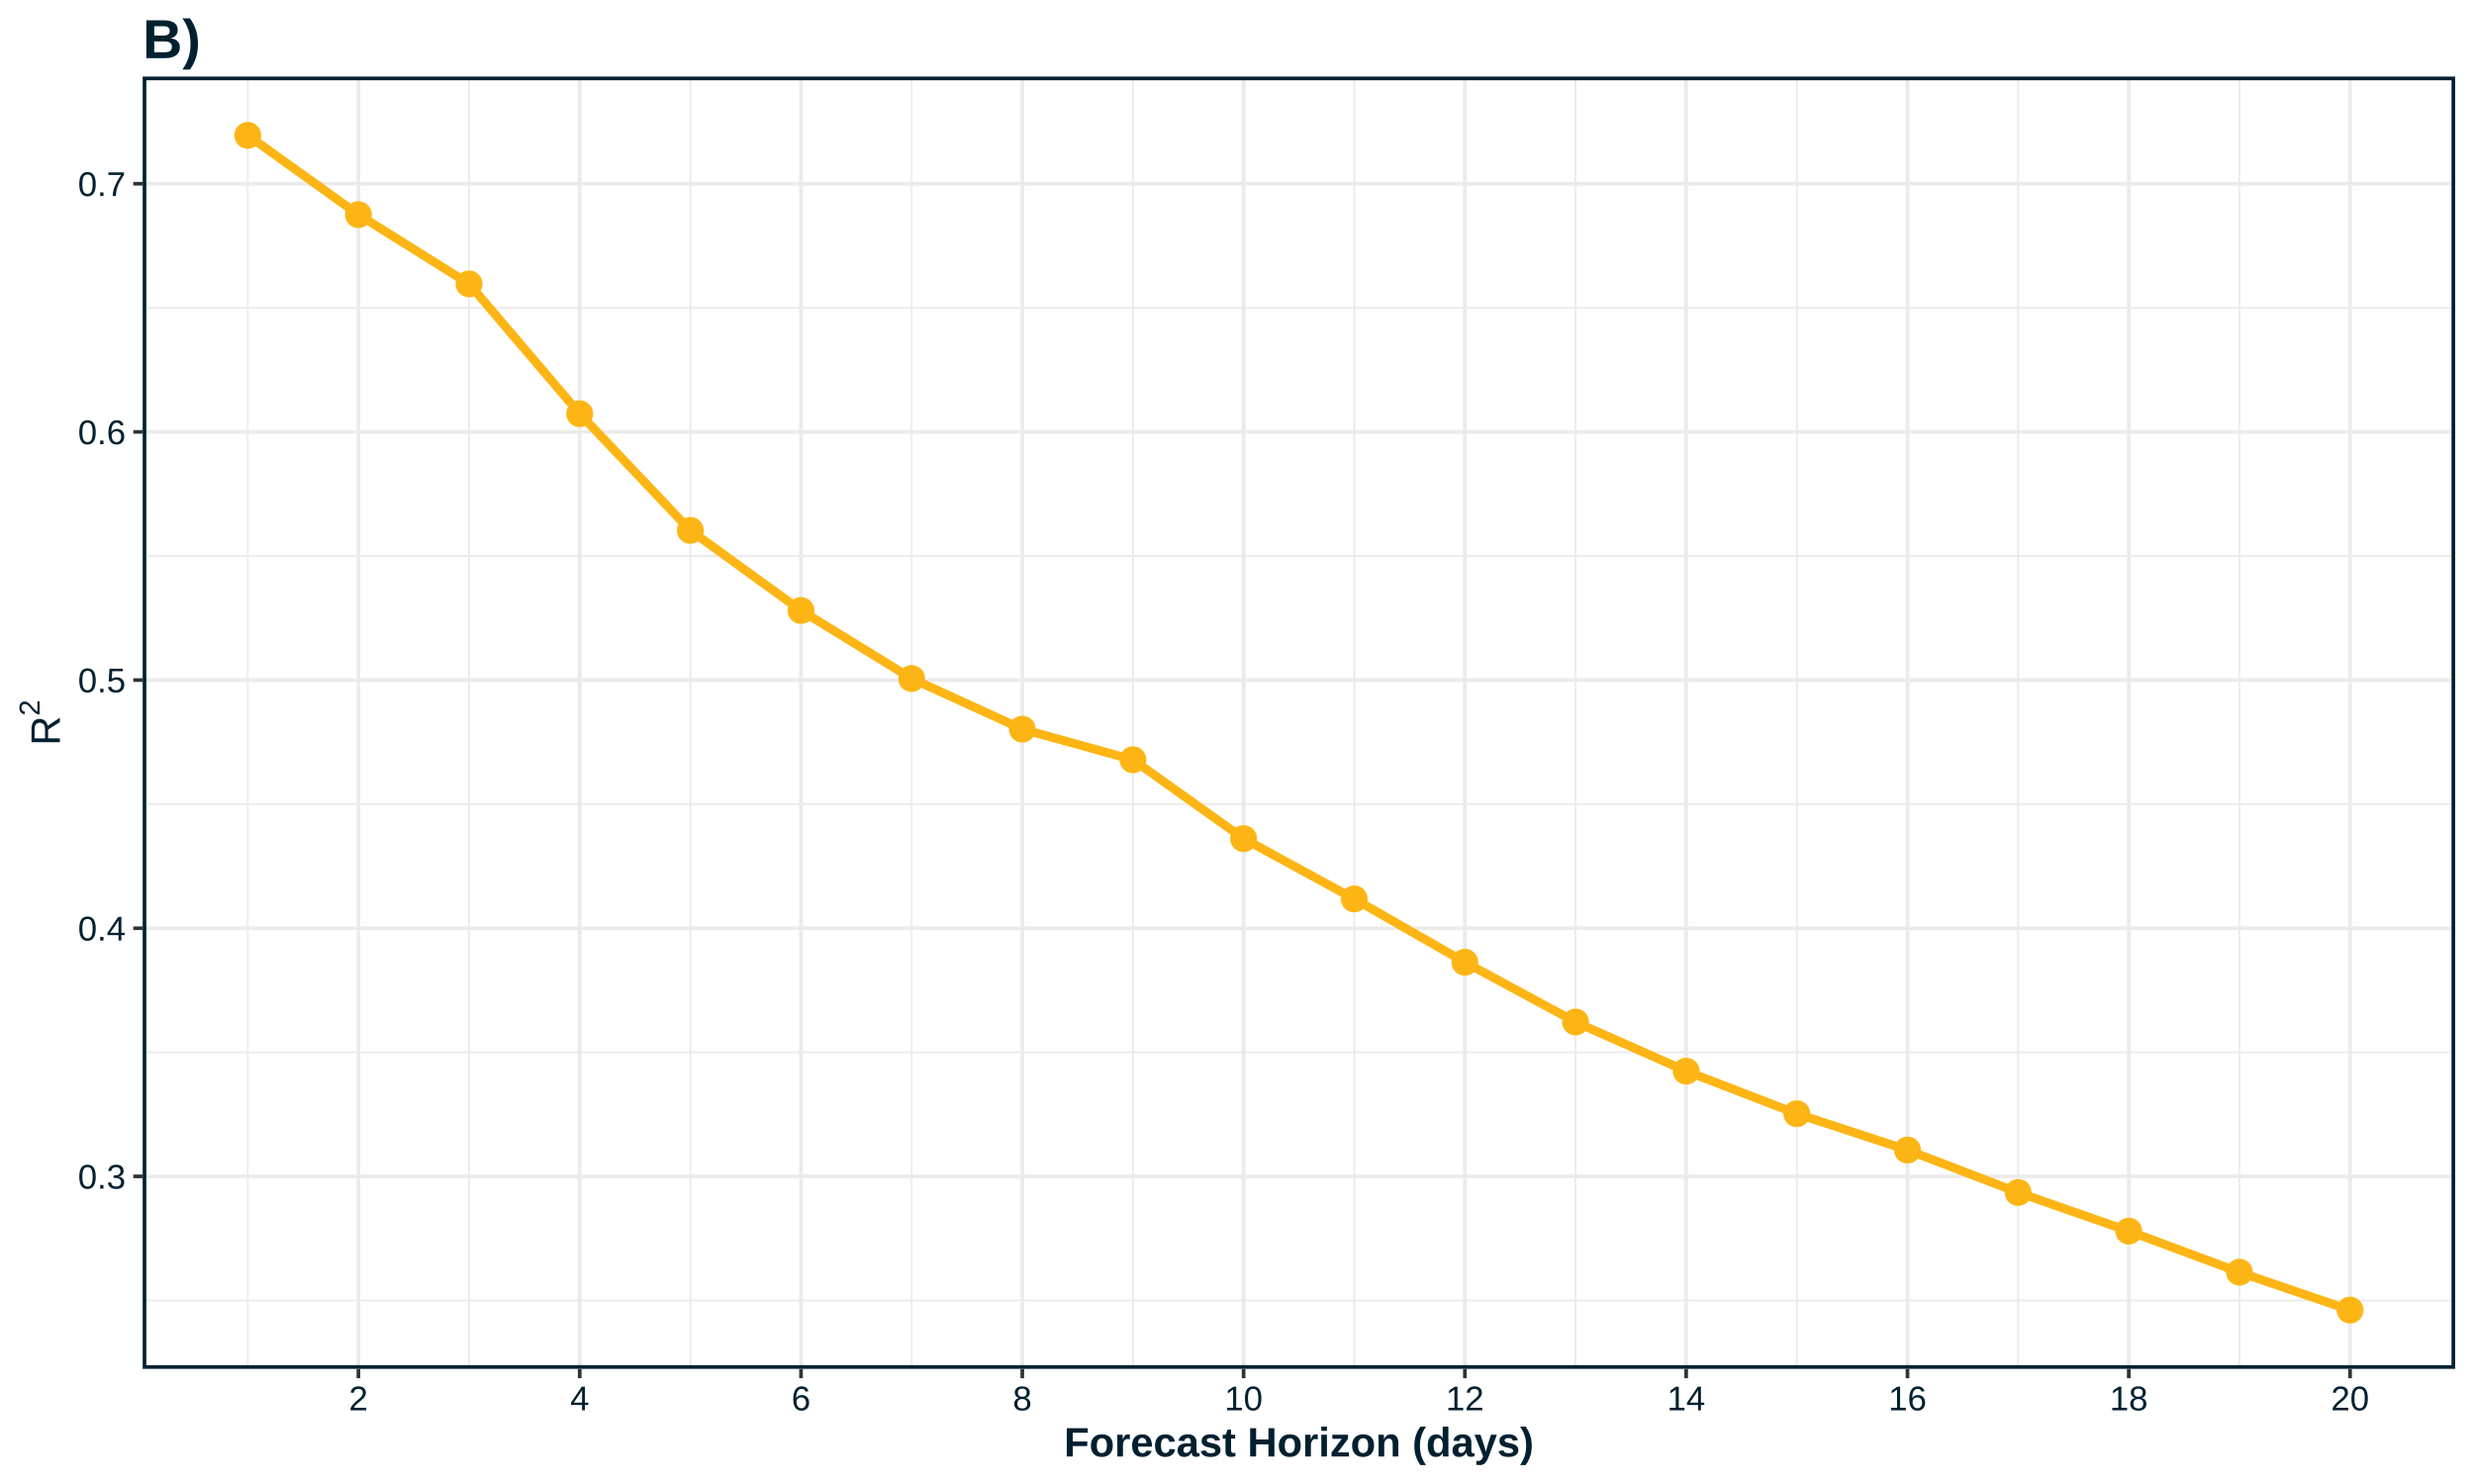
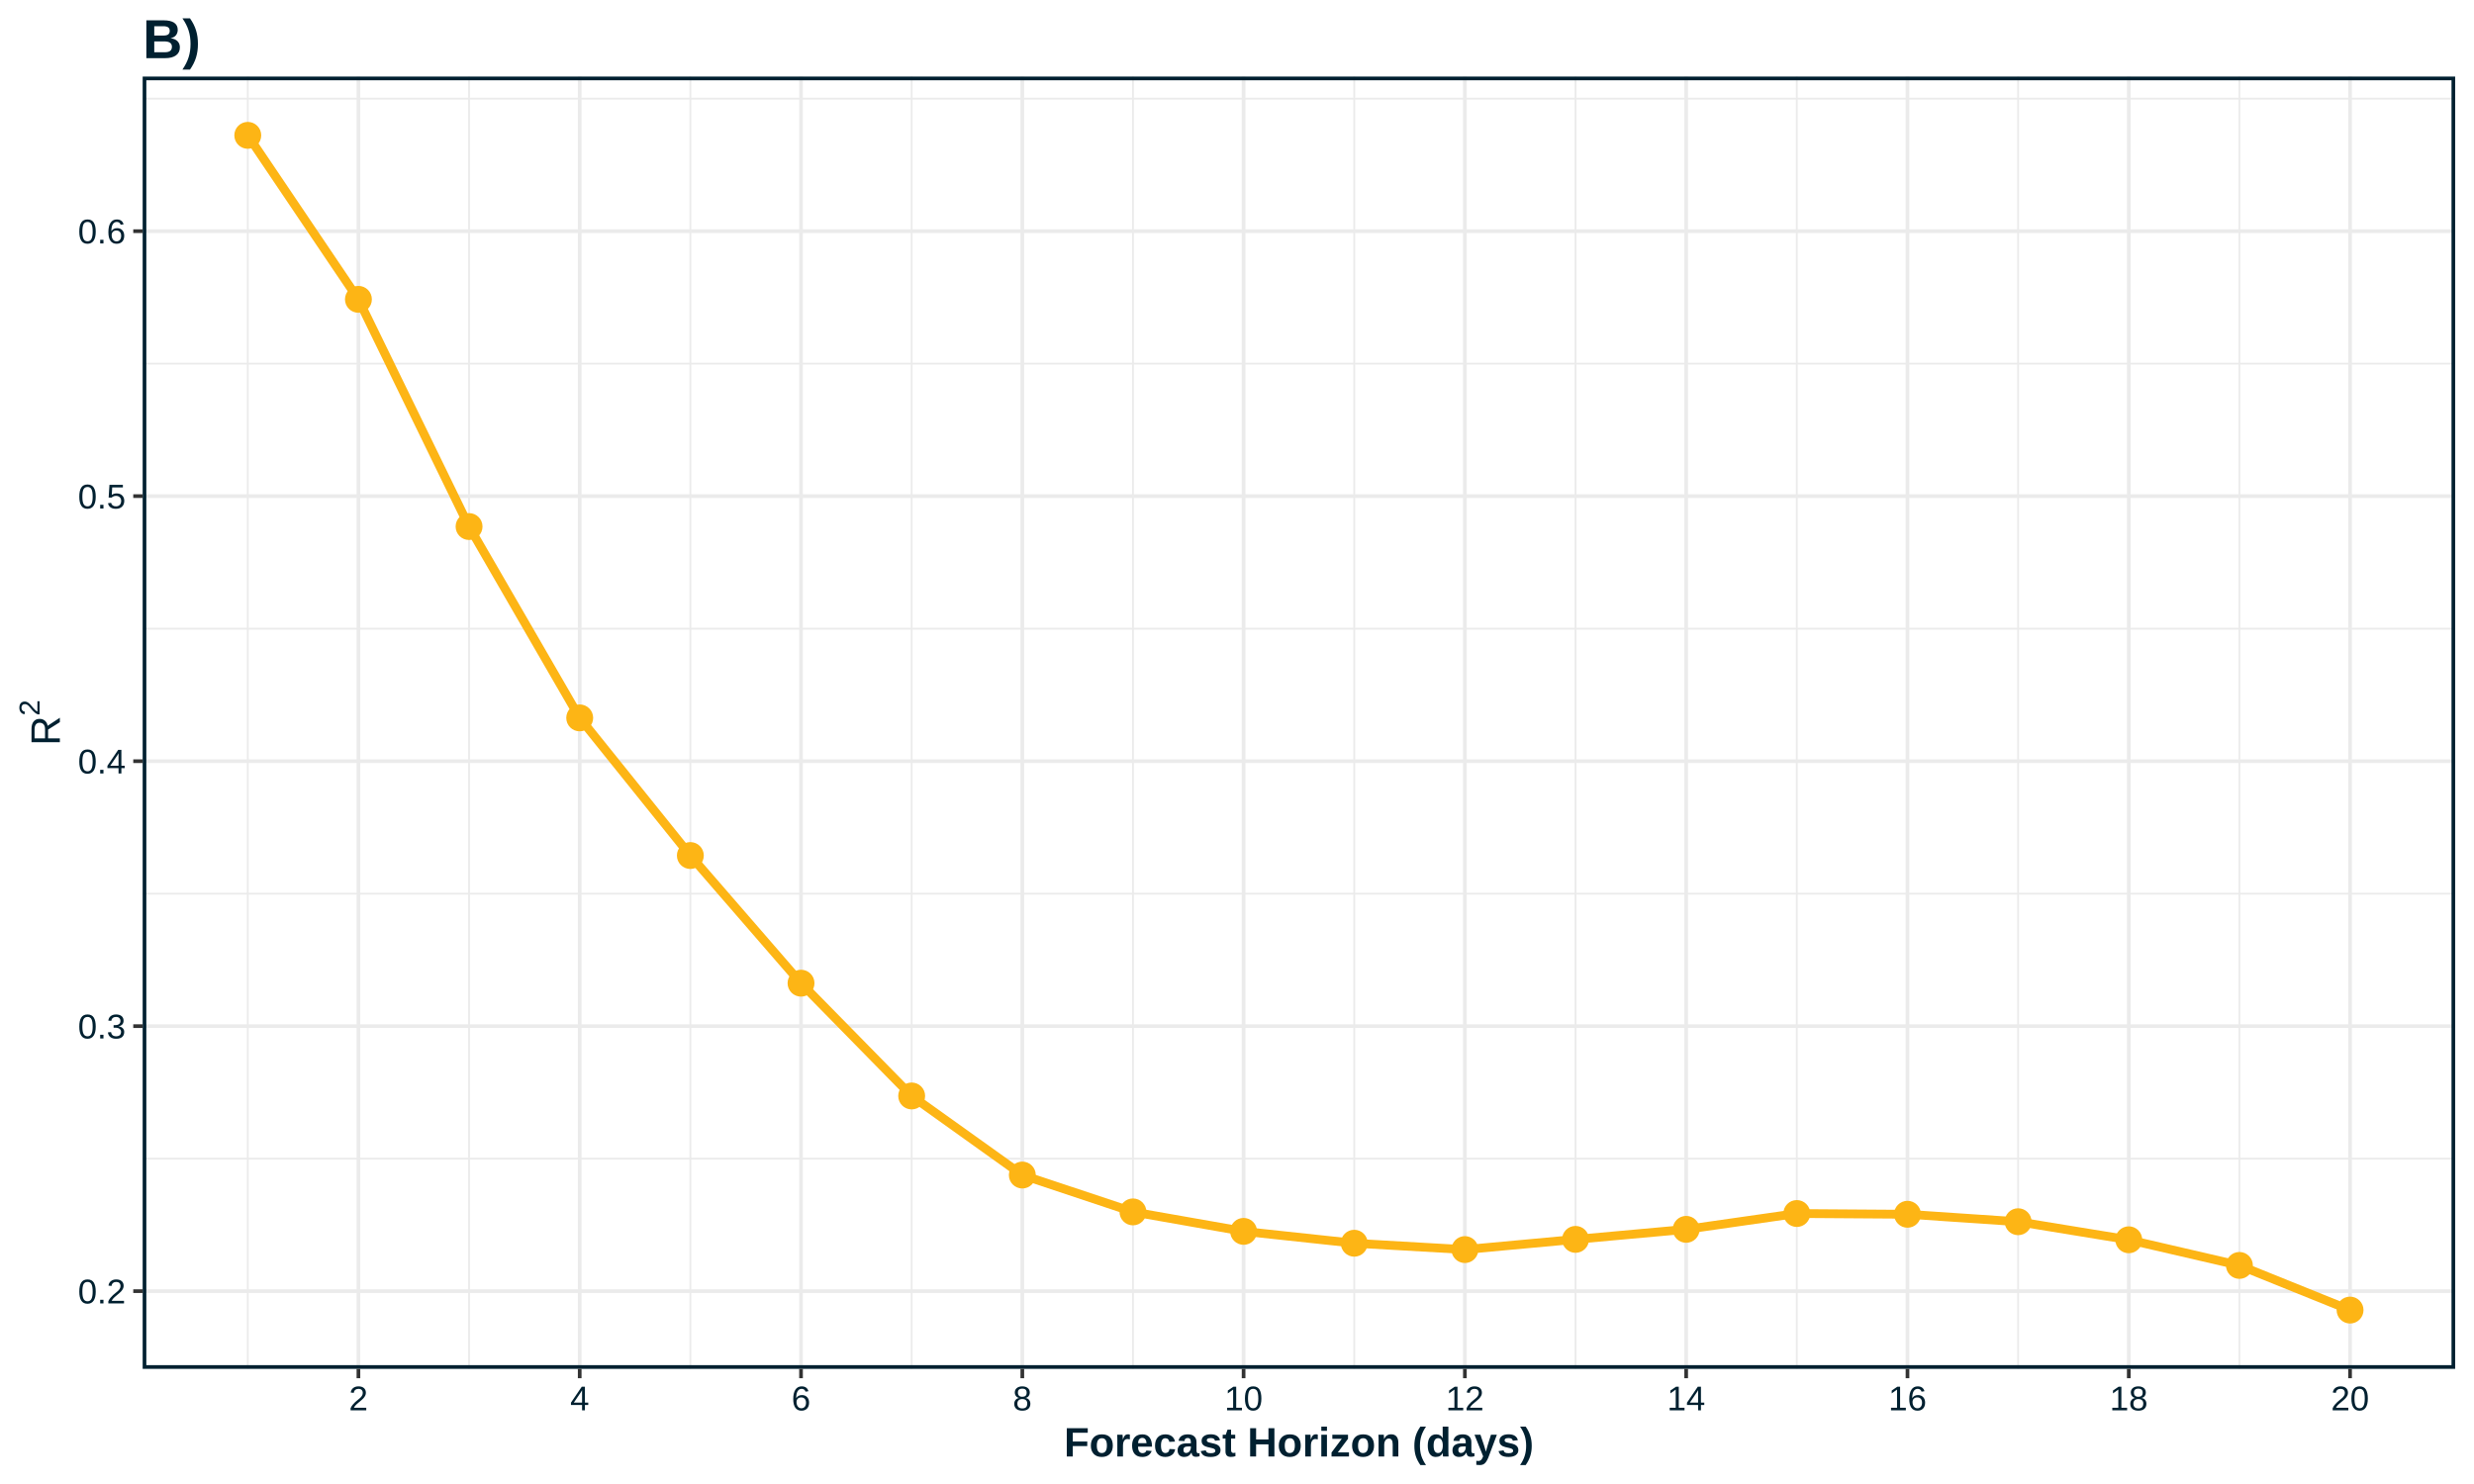
<svg xmlns="http://www.w3.org/2000/svg" width="720.00pt" height="432.00pt" viewBox="0 0 720.00 432.00">
  <g class="svglite">
    <defs>
      <style type="text/css">
    .svglite line, .svglite polyline, .svglite polygon, .svglite path, .svglite rect, .svglite circle {
      fill: none;
      stroke: #000000;
      stroke-linecap: round;
      stroke-linejoin: round;
      stroke-miterlimit: 10.00;
    }
    .svglite text {
      white-space: pre;
    }
    .svglite g.glyphgroup path {
      fill: inherit;
      stroke: none;
    }
  </style>
    </defs>
    <rect width="100%" height="100%" style="stroke: none; fill: #FFFFFF;" />
    <defs>
      <clipPath id="cpMC4wMHw3MjAuMDB8MC4wMHw0MzIuMDA=">
        <rect x="0.00" y="0.00" width="720.00" height="432.00" />
      </clipPath>
    </defs>
    <g clip-path="url(#cpMC4wMHw3MjAuMDB8MC4wMHw0MzIuMDA=)">
      <rect x="0" y="0.00" width="720.00" height="432.00" style="stroke-width: 1.07; stroke: #FFFFFF; fill: #FFFFFF;" />
    </g>
    <defs>
      <clipPath id="cpNDEuNTJ8NzE0LjUyfDIyLjMwfDM5OC40Nw==">
        <rect x="41.52" y="22.30" width="673.00" height="376.17" />
      </clipPath>
    </defs>
    <g clip-path="url(#cpNDEuNTJ8NzE0LjUyfDIyLjMwfDM5OC40Nw==)">
      <rect x="41.52" y="22.30" width="673.00" height="376.17" style="stroke-width: 1.07; stroke: none; fill: #FFFFFF;" />
-       <polyline points="41.52,378.57 714.52,378.57 " style="stroke-width: 0.53; stroke: #EBEBEB; stroke-linecap: butt;" />
-       <polyline points="41.52,306.33 714.52,306.33 " style="stroke-width: 0.53; stroke: #EBEBEB; stroke-linecap: butt;" />
-       <polyline points="41.52,234.09 714.52,234.09 " style="stroke-width: 0.53; stroke: #EBEBEB; stroke-linecap: butt;" />
-       <polyline points="41.52,161.85 714.52,161.85 " style="stroke-width: 0.53; stroke: #EBEBEB; stroke-linecap: butt;" />
-       <polyline points="41.52,89.61 714.52,89.61 " style="stroke-width: 0.53; stroke: #EBEBEB; stroke-linecap: butt;" />
+       <polyline points="41.52,337.29 714.52,337.29 " style="stroke-width: 0.53; stroke: #EBEBEB; stroke-linecap: butt;" />
+       <polyline points="41.52,260.15 714.52,260.15 " style="stroke-width: 0.53; stroke: #EBEBEB; stroke-linecap: butt;" />
+       <polyline points="41.52,183.01 714.52,183.01 " style="stroke-width: 0.53; stroke: #EBEBEB; stroke-linecap: butt;" />
+       <polyline points="41.52,105.86 714.52,105.86 " style="stroke-width: 0.53; stroke: #EBEBEB; stroke-linecap: butt;" />
+       <polyline points="41.52,28.72 714.52,28.72 " style="stroke-width: 0.53; stroke: #EBEBEB; stroke-linecap: butt;" />
      <polyline points="72.11,398.47 72.11,22.30 " style="stroke-width: 0.53; stroke: #EBEBEB; stroke-linecap: butt;" />
      <polyline points="136.51,398.47 136.51,22.30 " style="stroke-width: 0.53; stroke: #EBEBEB; stroke-linecap: butt;" />
      <polyline points="200.91,398.47 200.91,22.30 " style="stroke-width: 0.53; stroke: #EBEBEB; stroke-linecap: butt;" />
      <polyline points="265.32,398.47 265.32,22.30 " style="stroke-width: 0.53; stroke: #EBEBEB; stroke-linecap: butt;" />
      <polyline points="329.72,398.47 329.72,22.30 " style="stroke-width: 0.53; stroke: #EBEBEB; stroke-linecap: butt;" />
      <polyline points="394.12,398.47 394.12,22.30 " style="stroke-width: 0.53; stroke: #EBEBEB; stroke-linecap: butt;" />
      <polyline points="458.52,398.47 458.52,22.30 " style="stroke-width: 0.53; stroke: #EBEBEB; stroke-linecap: butt;" />
      <polyline points="522.92,398.47 522.92,22.30 " style="stroke-width: 0.53; stroke: #EBEBEB; stroke-linecap: butt;" />
      <polyline points="587.33,398.47 587.33,22.30 " style="stroke-width: 0.53; stroke: #EBEBEB; stroke-linecap: butt;" />
      <polyline points="651.73,398.47 651.73,22.30 " style="stroke-width: 0.53; stroke: #EBEBEB; stroke-linecap: butt;" />
-       <polyline points="41.52,342.45 714.52,342.45 " style="stroke-width: 1.07; stroke: #EBEBEB; stroke-linecap: butt;" />
-       <polyline points="41.52,270.21 714.52,270.21 " style="stroke-width: 1.07; stroke: #EBEBEB; stroke-linecap: butt;" />
-       <polyline points="41.52,197.97 714.52,197.97 " style="stroke-width: 1.07; stroke: #EBEBEB; stroke-linecap: butt;" />
-       <polyline points="41.52,125.73 714.52,125.73 " style="stroke-width: 1.07; stroke: #EBEBEB; stroke-linecap: butt;" />
-       <polyline points="41.52,53.49 714.52,53.49 " style="stroke-width: 1.07; stroke: #EBEBEB; stroke-linecap: butt;" />
+       <polyline points="41.52,375.86 714.52,375.86 " style="stroke-width: 1.07; stroke: #EBEBEB; stroke-linecap: butt;" />
+       <polyline points="41.52,298.72 714.52,298.72 " style="stroke-width: 1.07; stroke: #EBEBEB; stroke-linecap: butt;" />
+       <polyline points="41.52,221.58 714.52,221.58 " style="stroke-width: 1.07; stroke: #EBEBEB; stroke-linecap: butt;" />
+       <polyline points="41.52,144.43 714.52,144.43 " style="stroke-width: 1.07; stroke: #EBEBEB; stroke-linecap: butt;" />
+       <polyline points="41.52,67.29 714.52,67.29 " style="stroke-width: 1.07; stroke: #EBEBEB; stroke-linecap: butt;" />
      <polyline points="104.31,398.47 104.31,22.30 " style="stroke-width: 1.07; stroke: #EBEBEB; stroke-linecap: butt;" />
      <polyline points="168.71,398.47 168.71,22.30 " style="stroke-width: 1.07; stroke: #EBEBEB; stroke-linecap: butt;" />
      <polyline points="233.12,398.47 233.12,22.30 " style="stroke-width: 1.07; stroke: #EBEBEB; stroke-linecap: butt;" />
      <polyline points="297.52,398.47 297.52,22.30 " style="stroke-width: 1.07; stroke: #EBEBEB; stroke-linecap: butt;" />
      <polyline points="361.92,398.47 361.92,22.30 " style="stroke-width: 1.07; stroke: #EBEBEB; stroke-linecap: butt;" />
      <polyline points="426.32,398.47 426.32,22.30 " style="stroke-width: 1.07; stroke: #EBEBEB; stroke-linecap: butt;" />
      <polyline points="490.72,398.47 490.72,22.30 " style="stroke-width: 1.07; stroke: #EBEBEB; stroke-linecap: butt;" />
      <polyline points="555.13,398.47 555.13,22.30 " style="stroke-width: 1.07; stroke: #EBEBEB; stroke-linecap: butt;" />
      <polyline points="619.53,398.47 619.53,22.30 " style="stroke-width: 1.07; stroke: #EBEBEB; stroke-linecap: butt;" />
      <polyline points="683.93,398.47 683.93,22.30 " style="stroke-width: 1.07; stroke: #EBEBEB; stroke-linecap: butt;" />
-       <polyline points="72.11,39.40 104.31,62.48 136.51,82.64 168.71,120.43 200.91,154.41 233.12,177.73 265.32,197.52 297.52,212.26 329.72,221.17 361.92,244.12 394.12,261.68 426.32,280.11 458.52,297.51 490.72,311.82 522.92,324.21 555.13,334.79 587.33,347.14 619.53,358.38 651.73,370.35 683.93,381.37 " style="stroke-width: 2.56; stroke: #FDB515; stroke-linecap: butt;" />
+       <polyline points="72.11,39.40 104.31,87.14 136.51,153.28 168.71,208.98 200.91,249.05 233.12,286.21 265.32,319.04 297.52,342.06 329.72,352.79 361.92,358.46 394.12,361.91 426.32,363.76 458.52,360.79 490.72,357.87 522.92,353.26 555.13,353.48 587.33,355.65 619.53,360.91 651.73,368.37 683.93,381.37 " style="stroke-width: 2.56; stroke: #FDB515; stroke-linecap: butt;" />
      <circle cx="72.11" cy="39.40" r="3.56" style="stroke-width: 0.71; stroke: #FDB515; fill: #FDB515;" />
-       <circle cx="104.31" cy="62.48" r="3.56" style="stroke-width: 0.71; stroke: #FDB515; fill: #FDB515;" />
-       <circle cx="136.51" cy="82.64" r="3.56" style="stroke-width: 0.71; stroke: #FDB515; fill: #FDB515;" />
-       <circle cx="168.71" cy="120.43" r="3.56" style="stroke-width: 0.71; stroke: #FDB515; fill: #FDB515;" />
-       <circle cx="200.91" cy="154.41" r="3.56" style="stroke-width: 0.71; stroke: #FDB515; fill: #FDB515;" />
-       <circle cx="233.12" cy="177.73" r="3.56" style="stroke-width: 0.71; stroke: #FDB515; fill: #FDB515;" />
-       <circle cx="265.32" cy="197.52" r="3.56" style="stroke-width: 0.71; stroke: #FDB515; fill: #FDB515;" />
-       <circle cx="297.52" cy="212.26" r="3.56" style="stroke-width: 0.71; stroke: #FDB515; fill: #FDB515;" />
-       <circle cx="329.72" cy="221.17" r="3.56" style="stroke-width: 0.71; stroke: #FDB515; fill: #FDB515;" />
-       <circle cx="361.92" cy="244.12" r="3.56" style="stroke-width: 0.71; stroke: #FDB515; fill: #FDB515;" />
-       <circle cx="394.12" cy="261.68" r="3.56" style="stroke-width: 0.71; stroke: #FDB515; fill: #FDB515;" />
-       <circle cx="426.32" cy="280.11" r="3.56" style="stroke-width: 0.71; stroke: #FDB515; fill: #FDB515;" />
-       <circle cx="458.52" cy="297.51" r="3.56" style="stroke-width: 0.71; stroke: #FDB515; fill: #FDB515;" />
-       <circle cx="490.72" cy="311.82" r="3.56" style="stroke-width: 0.71; stroke: #FDB515; fill: #FDB515;" />
-       <circle cx="522.92" cy="324.21" r="3.56" style="stroke-width: 0.71; stroke: #FDB515; fill: #FDB515;" />
-       <circle cx="555.13" cy="334.79" r="3.56" style="stroke-width: 0.71; stroke: #FDB515; fill: #FDB515;" />
-       <circle cx="587.33" cy="347.14" r="3.56" style="stroke-width: 0.71; stroke: #FDB515; fill: #FDB515;" />
-       <circle cx="619.53" cy="358.38" r="3.56" style="stroke-width: 0.71; stroke: #FDB515; fill: #FDB515;" />
-       <circle cx="651.73" cy="370.35" r="3.56" style="stroke-width: 0.71; stroke: #FDB515; fill: #FDB515;" />
+       <circle cx="104.31" cy="87.14" r="3.56" style="stroke-width: 0.71; stroke: #FDB515; fill: #FDB515;" />
+       <circle cx="136.51" cy="153.28" r="3.56" style="stroke-width: 0.71; stroke: #FDB515; fill: #FDB515;" />
+       <circle cx="168.71" cy="208.98" r="3.56" style="stroke-width: 0.71; stroke: #FDB515; fill: #FDB515;" />
+       <circle cx="200.91" cy="249.05" r="3.56" style="stroke-width: 0.71; stroke: #FDB515; fill: #FDB515;" />
+       <circle cx="233.12" cy="286.21" r="3.56" style="stroke-width: 0.71; stroke: #FDB515; fill: #FDB515;" />
+       <circle cx="265.32" cy="319.04" r="3.56" style="stroke-width: 0.71; stroke: #FDB515; fill: #FDB515;" />
+       <circle cx="297.52" cy="342.06" r="3.56" style="stroke-width: 0.71; stroke: #FDB515; fill: #FDB515;" />
+       <circle cx="329.72" cy="352.79" r="3.56" style="stroke-width: 0.71; stroke: #FDB515; fill: #FDB515;" />
+       <circle cx="361.92" cy="358.46" r="3.56" style="stroke-width: 0.71; stroke: #FDB515; fill: #FDB515;" />
+       <circle cx="394.12" cy="361.91" r="3.56" style="stroke-width: 0.71; stroke: #FDB515; fill: #FDB515;" />
+       <circle cx="426.32" cy="363.76" r="3.56" style="stroke-width: 0.71; stroke: #FDB515; fill: #FDB515;" />
+       <circle cx="458.52" cy="360.79" r="3.56" style="stroke-width: 0.71; stroke: #FDB515; fill: #FDB515;" />
+       <circle cx="490.72" cy="357.87" r="3.56" style="stroke-width: 0.71; stroke: #FDB515; fill: #FDB515;" />
+       <circle cx="522.92" cy="353.26" r="3.56" style="stroke-width: 0.71; stroke: #FDB515; fill: #FDB515;" />
+       <circle cx="555.13" cy="353.48" r="3.56" style="stroke-width: 0.71; stroke: #FDB515; fill: #FDB515;" />
+       <circle cx="587.33" cy="355.65" r="3.56" style="stroke-width: 0.71; stroke: #FDB515; fill: #FDB515;" />
+       <circle cx="619.53" cy="360.91" r="3.56" style="stroke-width: 0.71; stroke: #FDB515; fill: #FDB515;" />
+       <circle cx="651.73" cy="368.37" r="3.56" style="stroke-width: 0.71; stroke: #FDB515; fill: #FDB515;" />
      <circle cx="683.93" cy="381.37" r="3.56" style="stroke-width: 0.71; stroke: #FDB515; fill: #FDB515;" />
      <rect x="41.52" y="22.30" width="673.00" height="376.17" style="stroke-width: 2.13; stroke: #002030;" />
    </g>
    <g clip-path="url(#cpMC4wMHw3MjAuMDB8MC4wMHw0MzIuMDA=)">
-       <text x="36.59" y="346.03" text-anchor="end" style="font-size: 10.00px;fill: #002030; font-family: &quot;Arial&quot;;" textLength="13.91px" lengthAdjust="spacingAndGlyphs">0.3</text>
-       <text x="36.59" y="273.79" text-anchor="end" style="font-size: 10.00px;fill: #002030; font-family: &quot;Arial&quot;;" textLength="13.91px" lengthAdjust="spacingAndGlyphs">0.4</text>
-       <text x="36.59" y="201.55" text-anchor="end" style="font-size: 10.00px;fill: #002030; font-family: &quot;Arial&quot;;" textLength="13.91px" lengthAdjust="spacingAndGlyphs">0.5</text>
-       <text x="36.59" y="129.31" text-anchor="end" style="font-size: 10.00px;fill: #002030; font-family: &quot;Arial&quot;;" textLength="13.91px" lengthAdjust="spacingAndGlyphs">0.6</text>
-       <text x="36.59" y="57.07" text-anchor="end" style="font-size: 10.00px;fill: #002030; font-family: &quot;Arial&quot;;" textLength="13.91px" lengthAdjust="spacingAndGlyphs">0.7</text>
-       <polyline points="38.78,342.45 41.52,342.45 " style="stroke-width: 1.07; stroke: #333333; stroke-linecap: butt;" />
-       <polyline points="38.78,270.21 41.52,270.21 " style="stroke-width: 1.07; stroke: #333333; stroke-linecap: butt;" />
-       <polyline points="38.78,197.97 41.52,197.97 " style="stroke-width: 1.07; stroke: #333333; stroke-linecap: butt;" />
-       <polyline points="38.78,125.73 41.52,125.73 " style="stroke-width: 1.07; stroke: #333333; stroke-linecap: butt;" />
-       <polyline points="38.78,53.49 41.52,53.49 " style="stroke-width: 1.07; stroke: #333333; stroke-linecap: butt;" />
+       <text x="36.59" y="379.44" text-anchor="end" style="font-size: 10.00px;fill: #002030; font-family: &quot;Arial&quot;;" textLength="13.91px" lengthAdjust="spacingAndGlyphs">0.2</text>
+       <text x="36.59" y="302.30" text-anchor="end" style="font-size: 10.00px;fill: #002030; font-family: &quot;Arial&quot;;" textLength="13.91px" lengthAdjust="spacingAndGlyphs">0.3</text>
+       <text x="36.59" y="225.16" text-anchor="end" style="font-size: 10.00px;fill: #002030; font-family: &quot;Arial&quot;;" textLength="13.91px" lengthAdjust="spacingAndGlyphs">0.4</text>
+       <text x="36.59" y="148.02" text-anchor="end" style="font-size: 10.00px;fill: #002030; font-family: &quot;Arial&quot;;" textLength="13.91px" lengthAdjust="spacingAndGlyphs">0.5</text>
+       <text x="36.59" y="70.87" text-anchor="end" style="font-size: 10.00px;fill: #002030; font-family: &quot;Arial&quot;;" textLength="13.91px" lengthAdjust="spacingAndGlyphs">0.6</text>
+       <polyline points="38.78,375.86 41.52,375.86 " style="stroke-width: 1.07; stroke: #333333; stroke-linecap: butt;" />
+       <polyline points="38.78,298.72 41.52,298.72 " style="stroke-width: 1.07; stroke: #333333; stroke-linecap: butt;" />
+       <polyline points="38.78,221.58 41.52,221.58 " style="stroke-width: 1.07; stroke: #333333; stroke-linecap: butt;" />
+       <polyline points="38.78,144.43 41.52,144.43 " style="stroke-width: 1.07; stroke: #333333; stroke-linecap: butt;" />
+       <polyline points="38.78,67.29 41.52,67.29 " style="stroke-width: 1.07; stroke: #333333; stroke-linecap: butt;" />
      <polyline points="104.31,401.21 104.31,398.47 " style="stroke-width: 1.07; stroke: #333333; stroke-linecap: butt;" />
      <polyline points="168.71,401.21 168.71,398.47 " style="stroke-width: 1.07; stroke: #333333; stroke-linecap: butt;" />
      <polyline points="233.12,401.21 233.12,398.47 " style="stroke-width: 1.07; stroke: #333333; stroke-linecap: butt;" />
      <polyline points="297.52,401.21 297.52,398.47 " style="stroke-width: 1.07; stroke: #333333; stroke-linecap: butt;" />
      <polyline points="361.92,401.21 361.92,398.47 " style="stroke-width: 1.07; stroke: #333333; stroke-linecap: butt;" />
      <polyline points="426.32,401.21 426.32,398.47 " style="stroke-width: 1.07; stroke: #333333; stroke-linecap: butt;" />
      <polyline points="490.72,401.21 490.72,398.47 " style="stroke-width: 1.07; stroke: #333333; stroke-linecap: butt;" />
      <polyline points="555.13,401.21 555.13,398.47 " style="stroke-width: 1.07; stroke: #333333; stroke-linecap: butt;" />
      <polyline points="619.53,401.21 619.53,398.47 " style="stroke-width: 1.07; stroke: #333333; stroke-linecap: butt;" />
      <polyline points="683.93,401.21 683.93,398.47 " style="stroke-width: 1.07; stroke: #333333; stroke-linecap: butt;" />
      <text x="104.31" y="410.56" text-anchor="middle" style="font-size: 10.00px;fill: #002030; font-family: &quot;Arial&quot;;" textLength="5.56px" lengthAdjust="spacingAndGlyphs">2</text>
      <text x="168.71" y="410.56" text-anchor="middle" style="font-size: 10.00px;fill: #002030; font-family: &quot;Arial&quot;;" textLength="5.56px" lengthAdjust="spacingAndGlyphs">4</text>
      <text x="233.12" y="410.56" text-anchor="middle" style="font-size: 10.00px;fill: #002030; font-family: &quot;Arial&quot;;" textLength="5.56px" lengthAdjust="spacingAndGlyphs">6</text>
      <text x="297.52" y="410.56" text-anchor="middle" style="font-size: 10.00px;fill: #002030; font-family: &quot;Arial&quot;;" textLength="5.56px" lengthAdjust="spacingAndGlyphs">8</text>
      <text x="361.92" y="410.56" text-anchor="middle" style="font-size: 10.00px;fill: #002030; font-family: &quot;Arial&quot;;" textLength="11.12px" lengthAdjust="spacingAndGlyphs">10</text>
      <text x="426.32" y="410.56" text-anchor="middle" style="font-size: 10.00px;fill: #002030; font-family: &quot;Arial&quot;;" textLength="11.12px" lengthAdjust="spacingAndGlyphs">12</text>
      <text x="490.72" y="410.56" text-anchor="middle" style="font-size: 10.00px;fill: #002030; font-family: &quot;Arial&quot;;" textLength="11.12px" lengthAdjust="spacingAndGlyphs">14</text>
      <text x="555.13" y="410.56" text-anchor="middle" style="font-size: 10.00px;fill: #002030; font-family: &quot;Arial&quot;;" textLength="11.12px" lengthAdjust="spacingAndGlyphs">16</text>
      <text x="619.53" y="410.56" text-anchor="middle" style="font-size: 10.00px;fill: #002030; font-family: &quot;Arial&quot;;" textLength="11.12px" lengthAdjust="spacingAndGlyphs">18</text>
      <text x="683.93" y="410.56" text-anchor="middle" style="font-size: 10.00px;fill: #002030; font-family: &quot;Arial&quot;;" textLength="11.12px" lengthAdjust="spacingAndGlyphs">20</text>
      <text x="378.02" y="424.00" text-anchor="middle" style="font-size: 12.00px; font-weight: bold;fill: #002030; font-family: &quot;Arial&quot;;" textLength="136.67px" lengthAdjust="spacingAndGlyphs">Forecast Horizon (days)</text>
      <text transform="translate(17.42,217.05) rotate(-90)" style="font-size: 12.00px;fill: #002030; font-family: &quot;Arial&quot;;" textLength="8.67px" lengthAdjust="spacingAndGlyphs">R</text>
      <text transform="translate(11.51,208.38) rotate(-90)" style="font-size: 8.40px;fill: #002030; font-family: &quot;Arial&quot;;" textLength="4.67px" lengthAdjust="spacingAndGlyphs">2</text>
      <text x="41.52" y="16.93" style="font-size: 16.00px; font-weight: bold;fill: #002030; font-family: &quot;Arial&quot;;" textLength="16.89px" lengthAdjust="spacingAndGlyphs">B)</text>
    </g>
  </g>
</svg>
